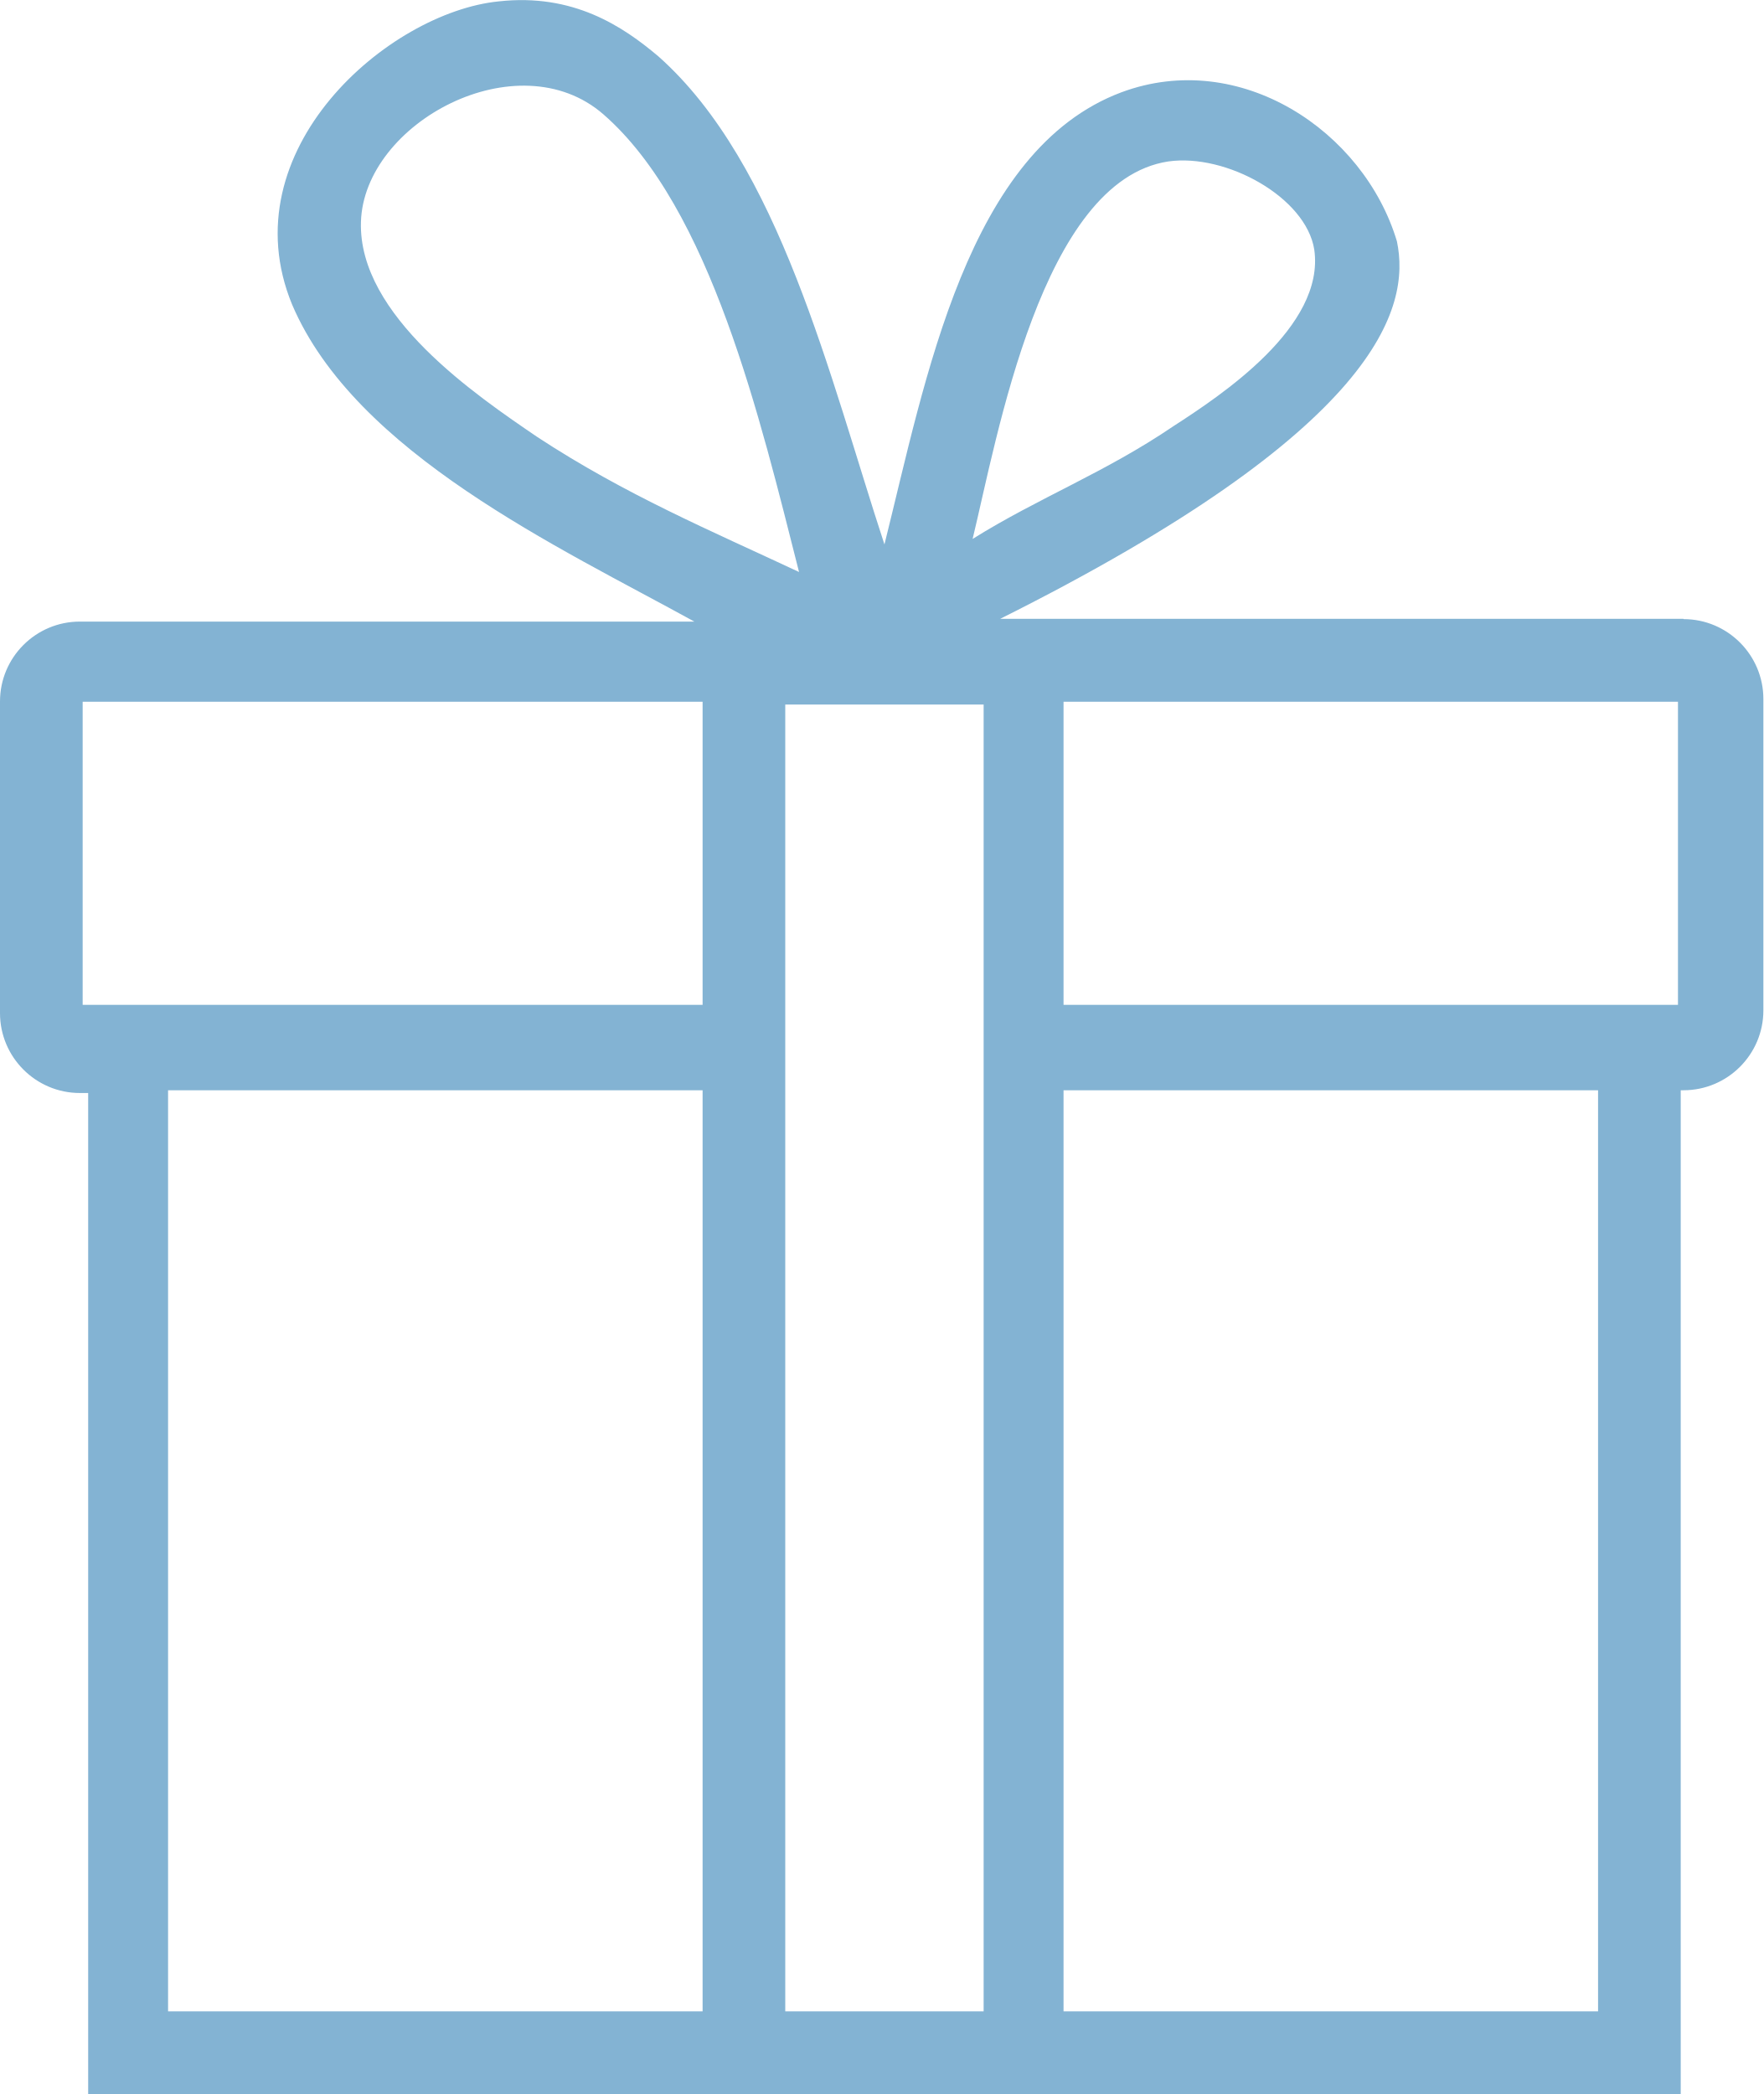
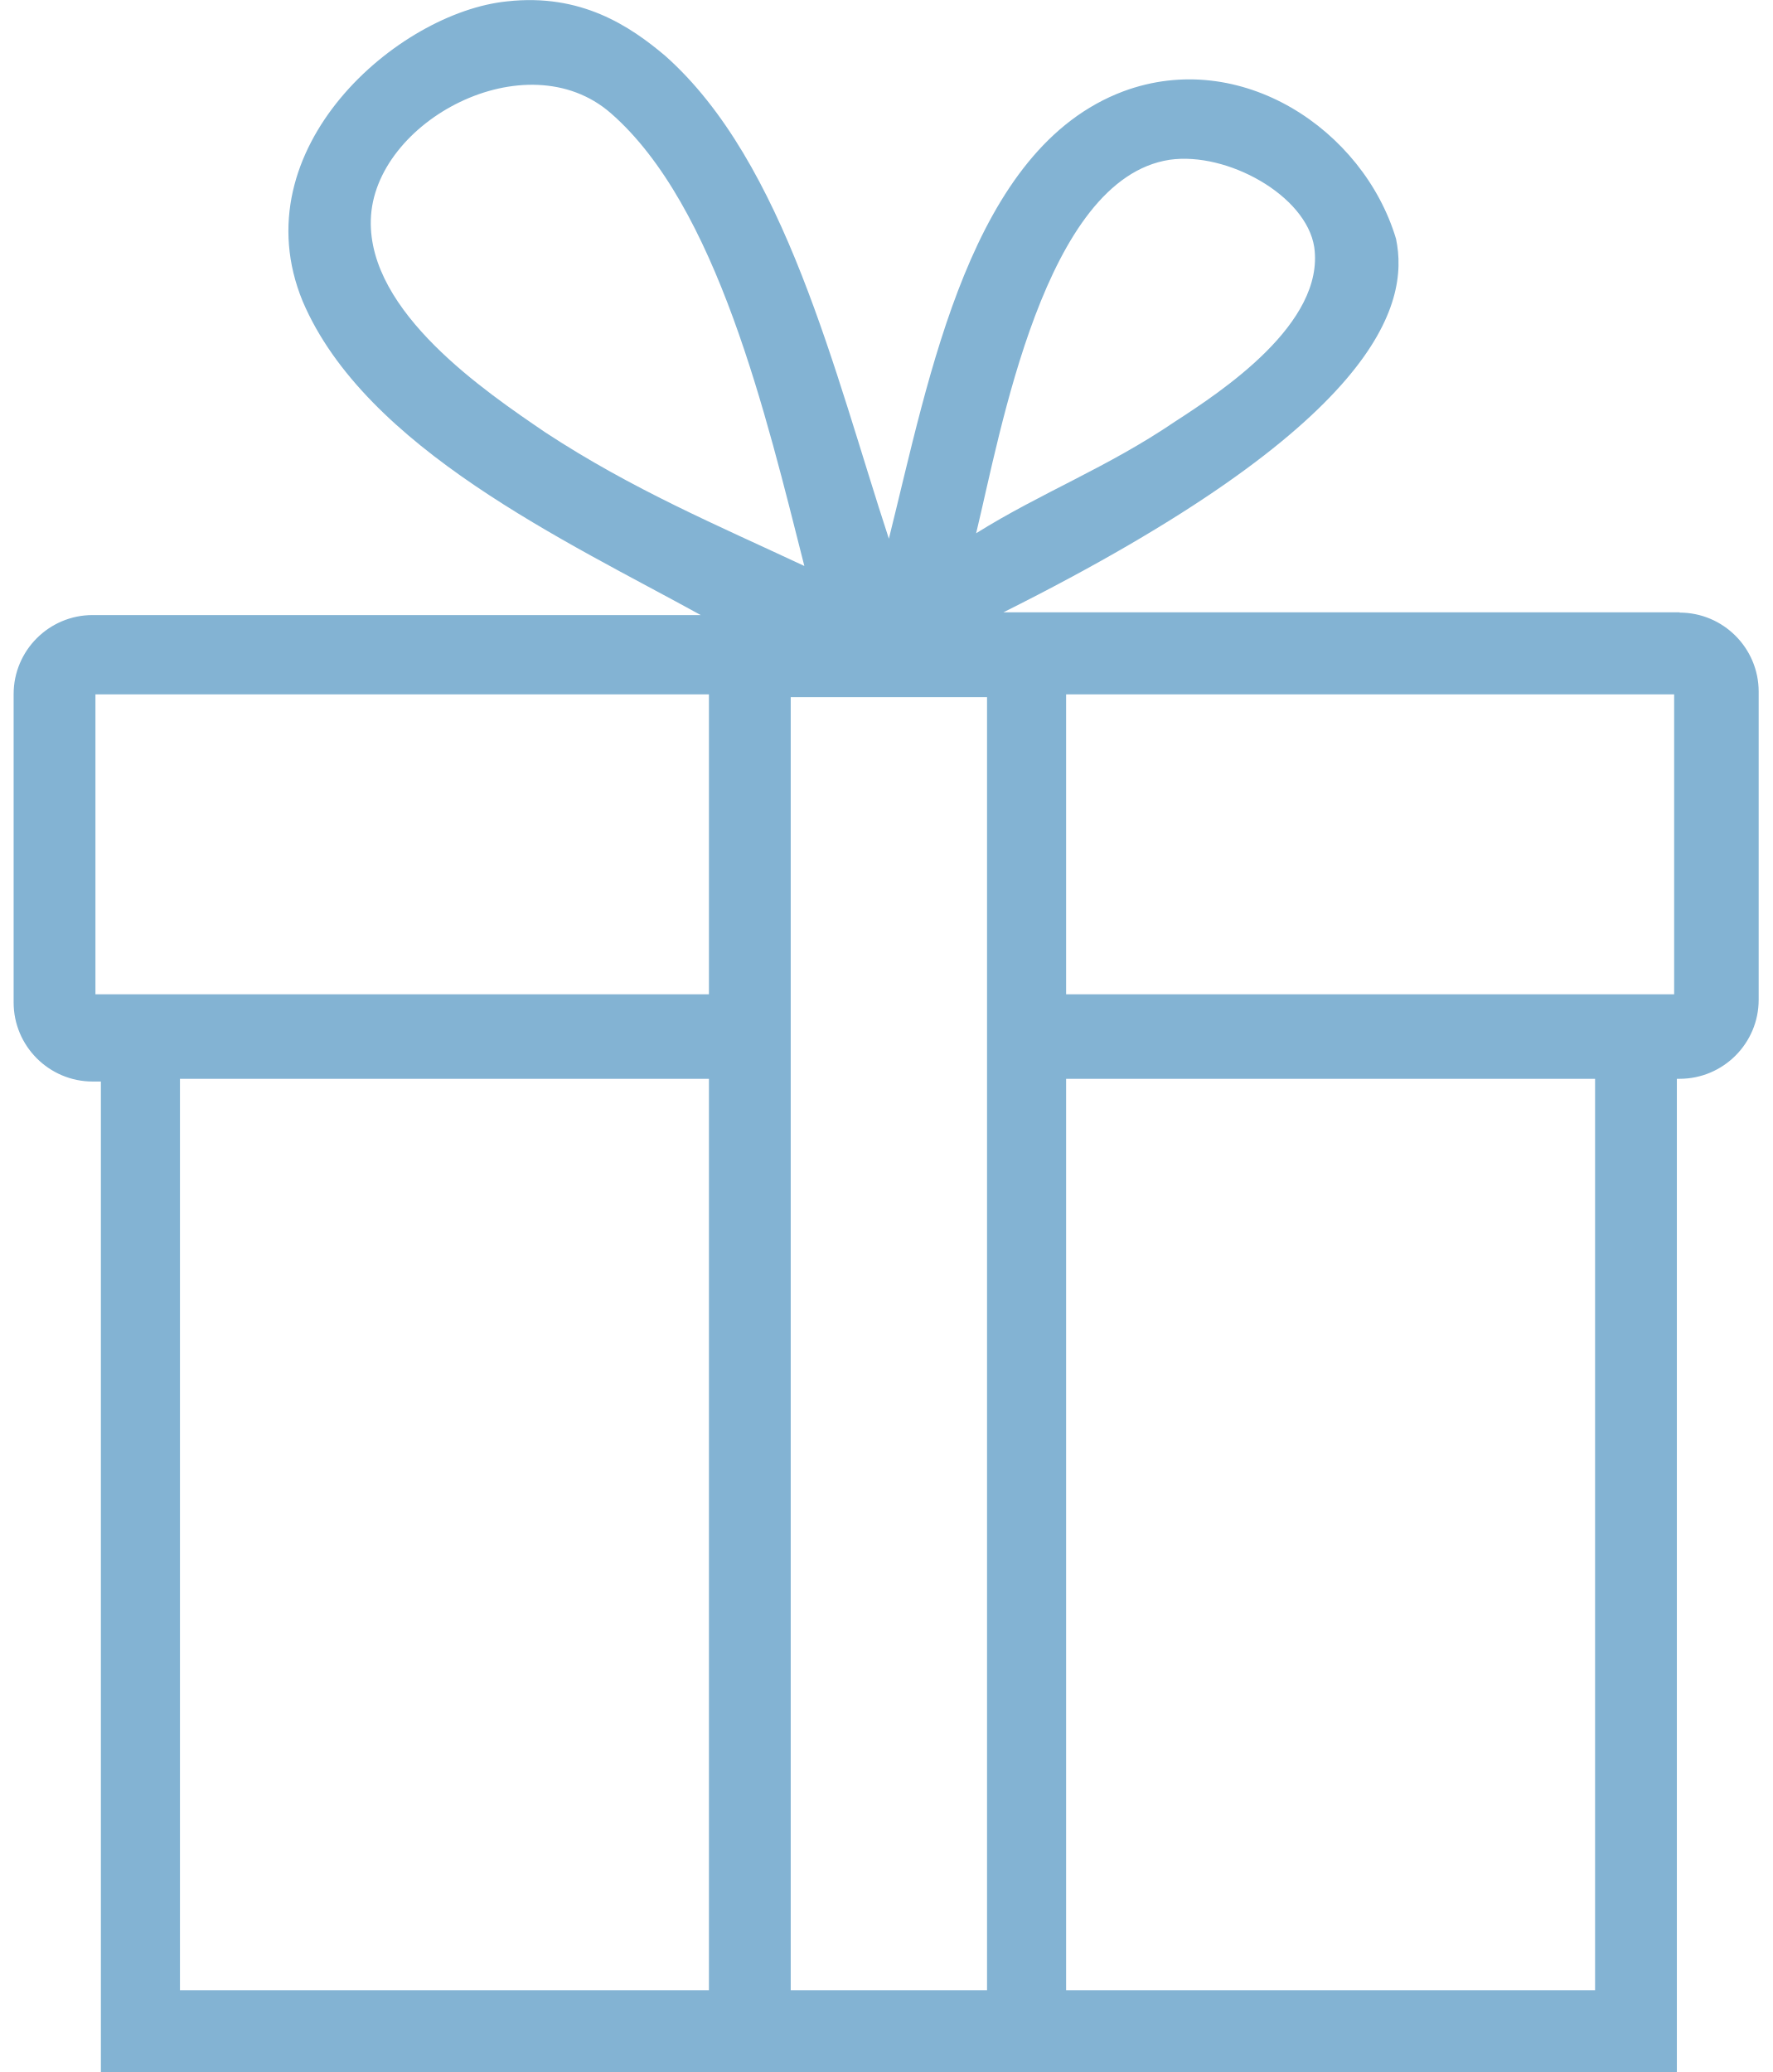
- <svg xmlns="http://www.w3.org/2000/svg" width="64" height="76" fill="none" viewBox="0 0 64 76">
-   <path fill="#83b3d3" d="M61.1 22.46H36.3c13.8-6.9 14.9-11.3 14.4-13.7-1.2-4.01-5.7-7.01-10-5.41-5.6 2.1-7.1 10.4-8.6 16.41-2-6.1-3.8-13.8-8.2-17.71-1.3-1.1-3.1-2.3-5.8-2-4 .4-9.8 5.4-7.5 11 2.3 5.4 9.7 8.81 14.6 11.51H2.9a2.9 2.9 0 0 0-2.9 2.9v11.31c0 1.6 1.3 2.9 2.9 2.9h.3V76H61V39.57h.1c1.6 0 2.9-1.3 2.9-2.9v-11.3c0-1.6-1.3-2.9-2.9-2.9M42.4 5.86c2.1-.3 5 1.3 5.3 3.2.4 2.8-3.4 5.3-5.1 6.4-2.5 1.7-4.9 2.6-7.3 4.1.9-3.7 2.5-13 7.1-13.7m-22.9 10c-2.2-1.5-6.5-4.4-6.4-7.8.1-3.61 5.7-6.61 8.8-3.91 3.9 3.4 5.7 11.1 7.1 16.61-3.2-1.5-6.3-2.8-9.5-4.9m6 57.14H6.1V39.57h19.4zm0-36.53H3v-11h22.5zm10.2 0V73h-7.2V25.57h7.2zM58 73H38.6V39.57H58zm2.9-36.53H38.6v-11h22.3z" />
+ <svg xmlns="http://www.w3.org/2000/svg" width="65" height="76" fill="none" viewBox="0 0 65 76">
+   <path fill="#83B3D3" d="M61.6 22.46H36.8c13.8-6.9 14.9-11.3 14.4-13.7-1.2-4.01-5.7-7.01-10-5.41-5.6 2.1-7.1 10.4-8.6 16.41-2-6.1-3.8-13.8-8.2-17.71-1.3-1.1-3.1-2.3-5.8-2-4 .4-9.8 5.4-7.5 11 2.3 5.4 9.7 8.81 14.6 11.51H3.4a2.9 2.9 0 0 0-2.9 2.9v11.31c0 1.6 1.3 2.9 2.9 2.9h.3V76h57.8V39.57h.1c1.6 0 2.9-1.3 2.9-2.9v-11.3c0-1.6-1.3-2.9-2.9-2.9ZM42.9 5.86c2.1-.3 5 1.3 5.3 3.2.4 2.8-3.4 5.3-5.1 6.4-2.5 1.7-4.9 2.6-7.3 4.1.9-3.7 2.5-13 7.1-13.7Zm-22.9 10c-2.2-1.5-6.5-4.4-6.4-7.8.1-3.61 5.7-6.61 8.8-3.91 3.9 3.4 5.7 11.1 7.1 16.61-3.2-1.5-6.3-2.8-9.5-4.9ZM26 73H6.6V39.57H26V73Zm0-36.53H3.5v-11H26v11Zm10.2 0V73H29V25.57h7.2v10.9ZM58.5 73H39.1V39.57h19.4V73Zm2.9-36.53H39.1v-11h22.3v11Z" />
</svg>
